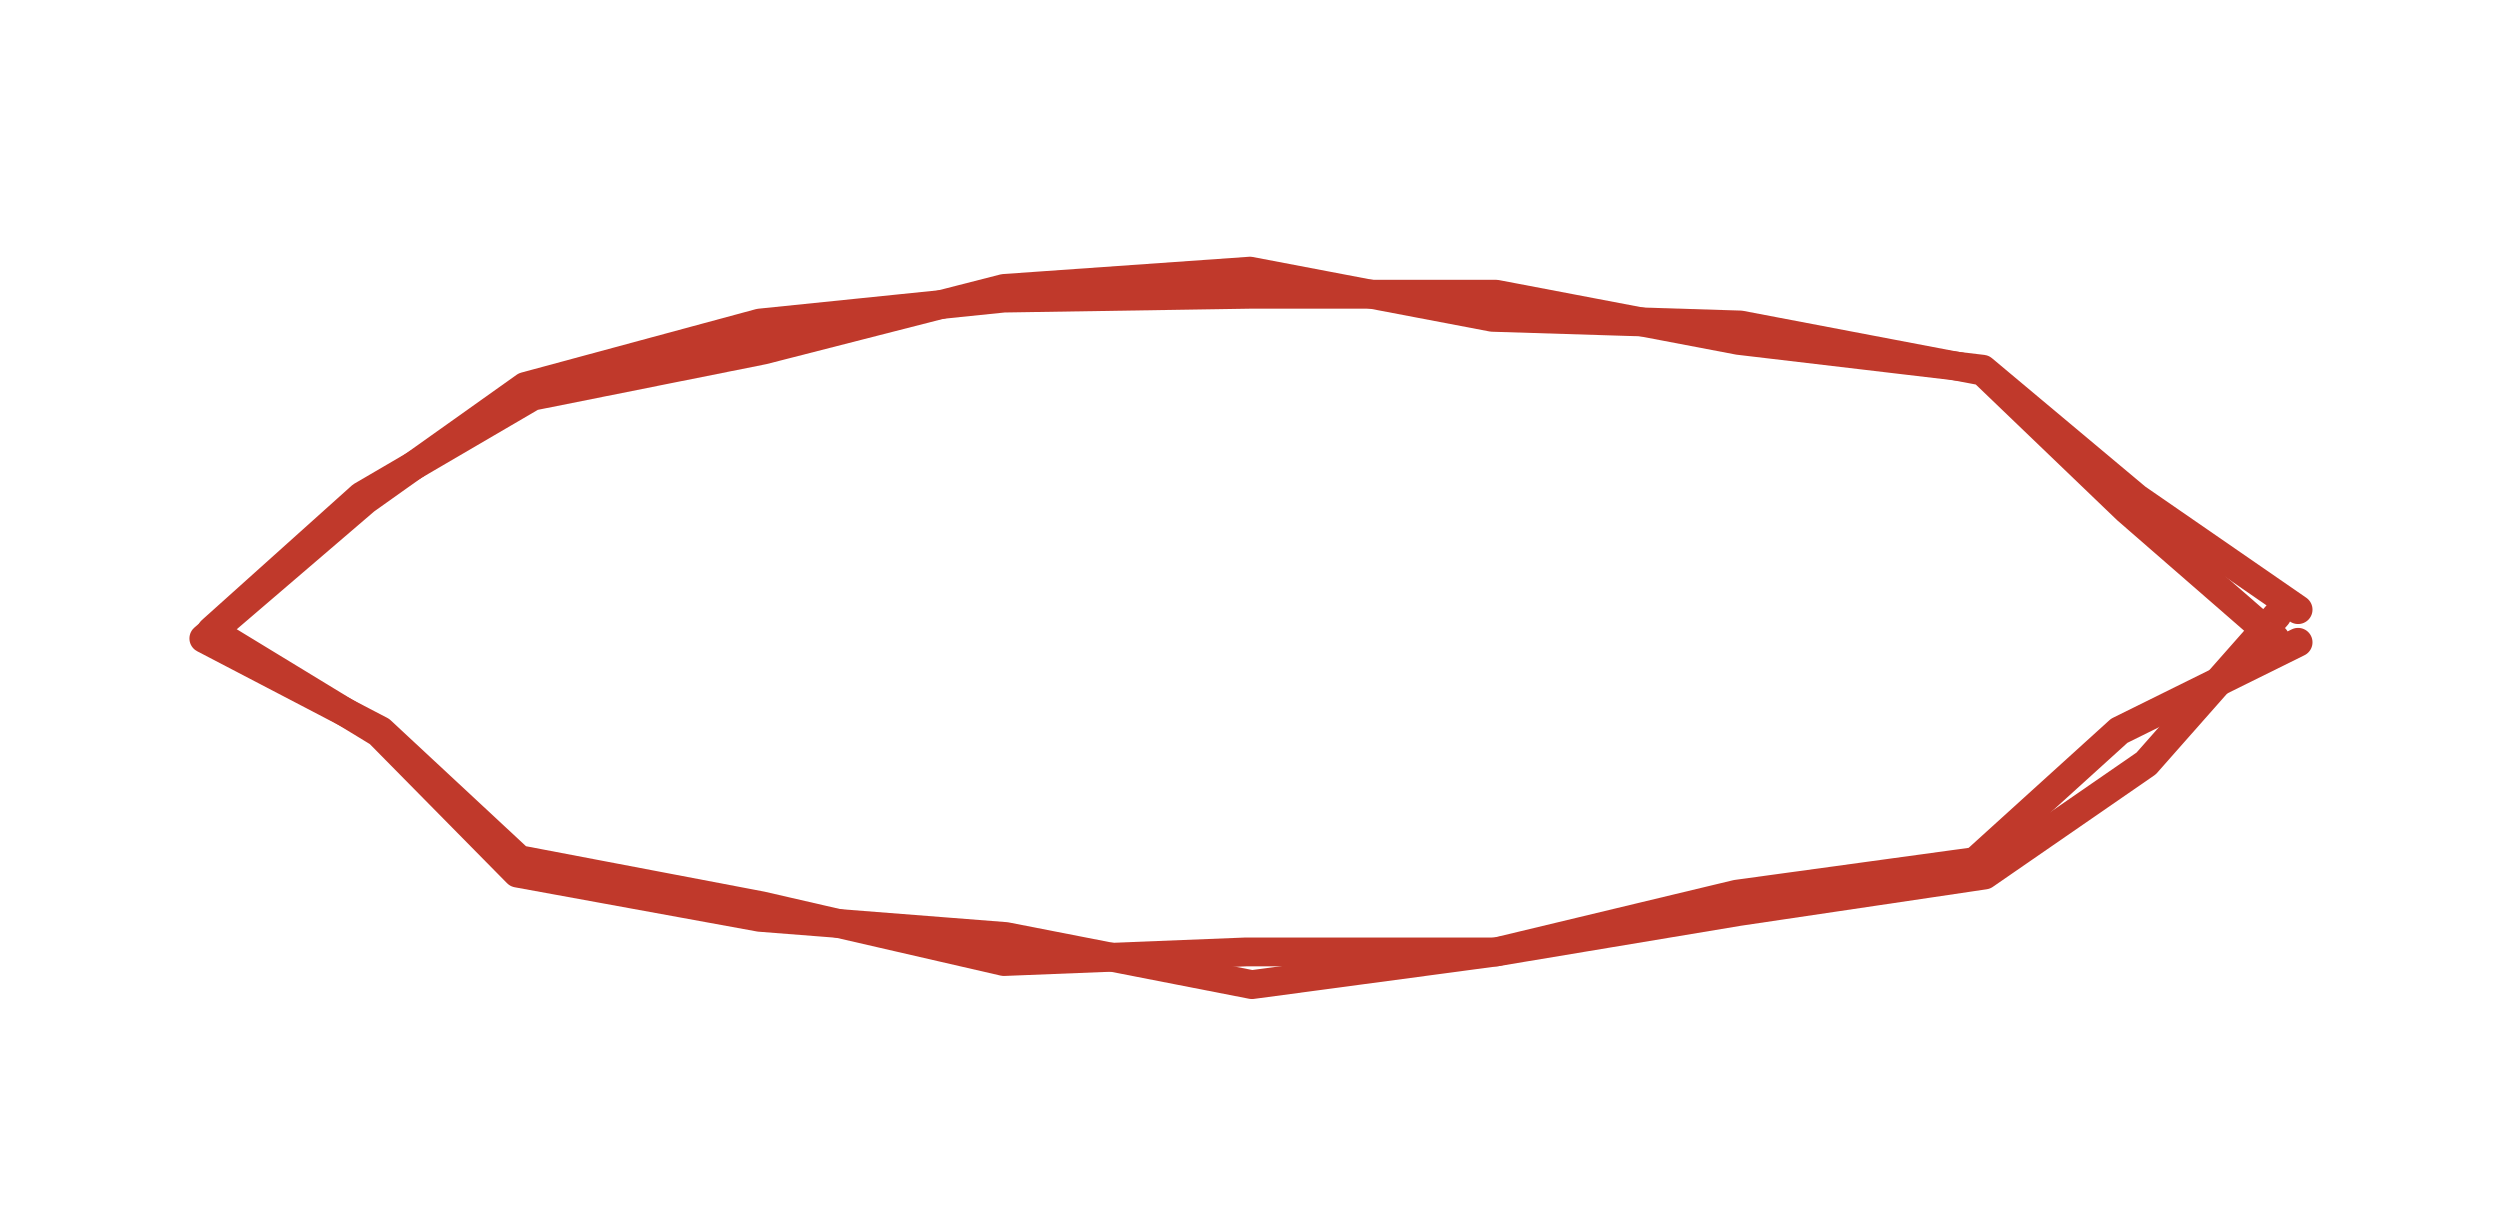
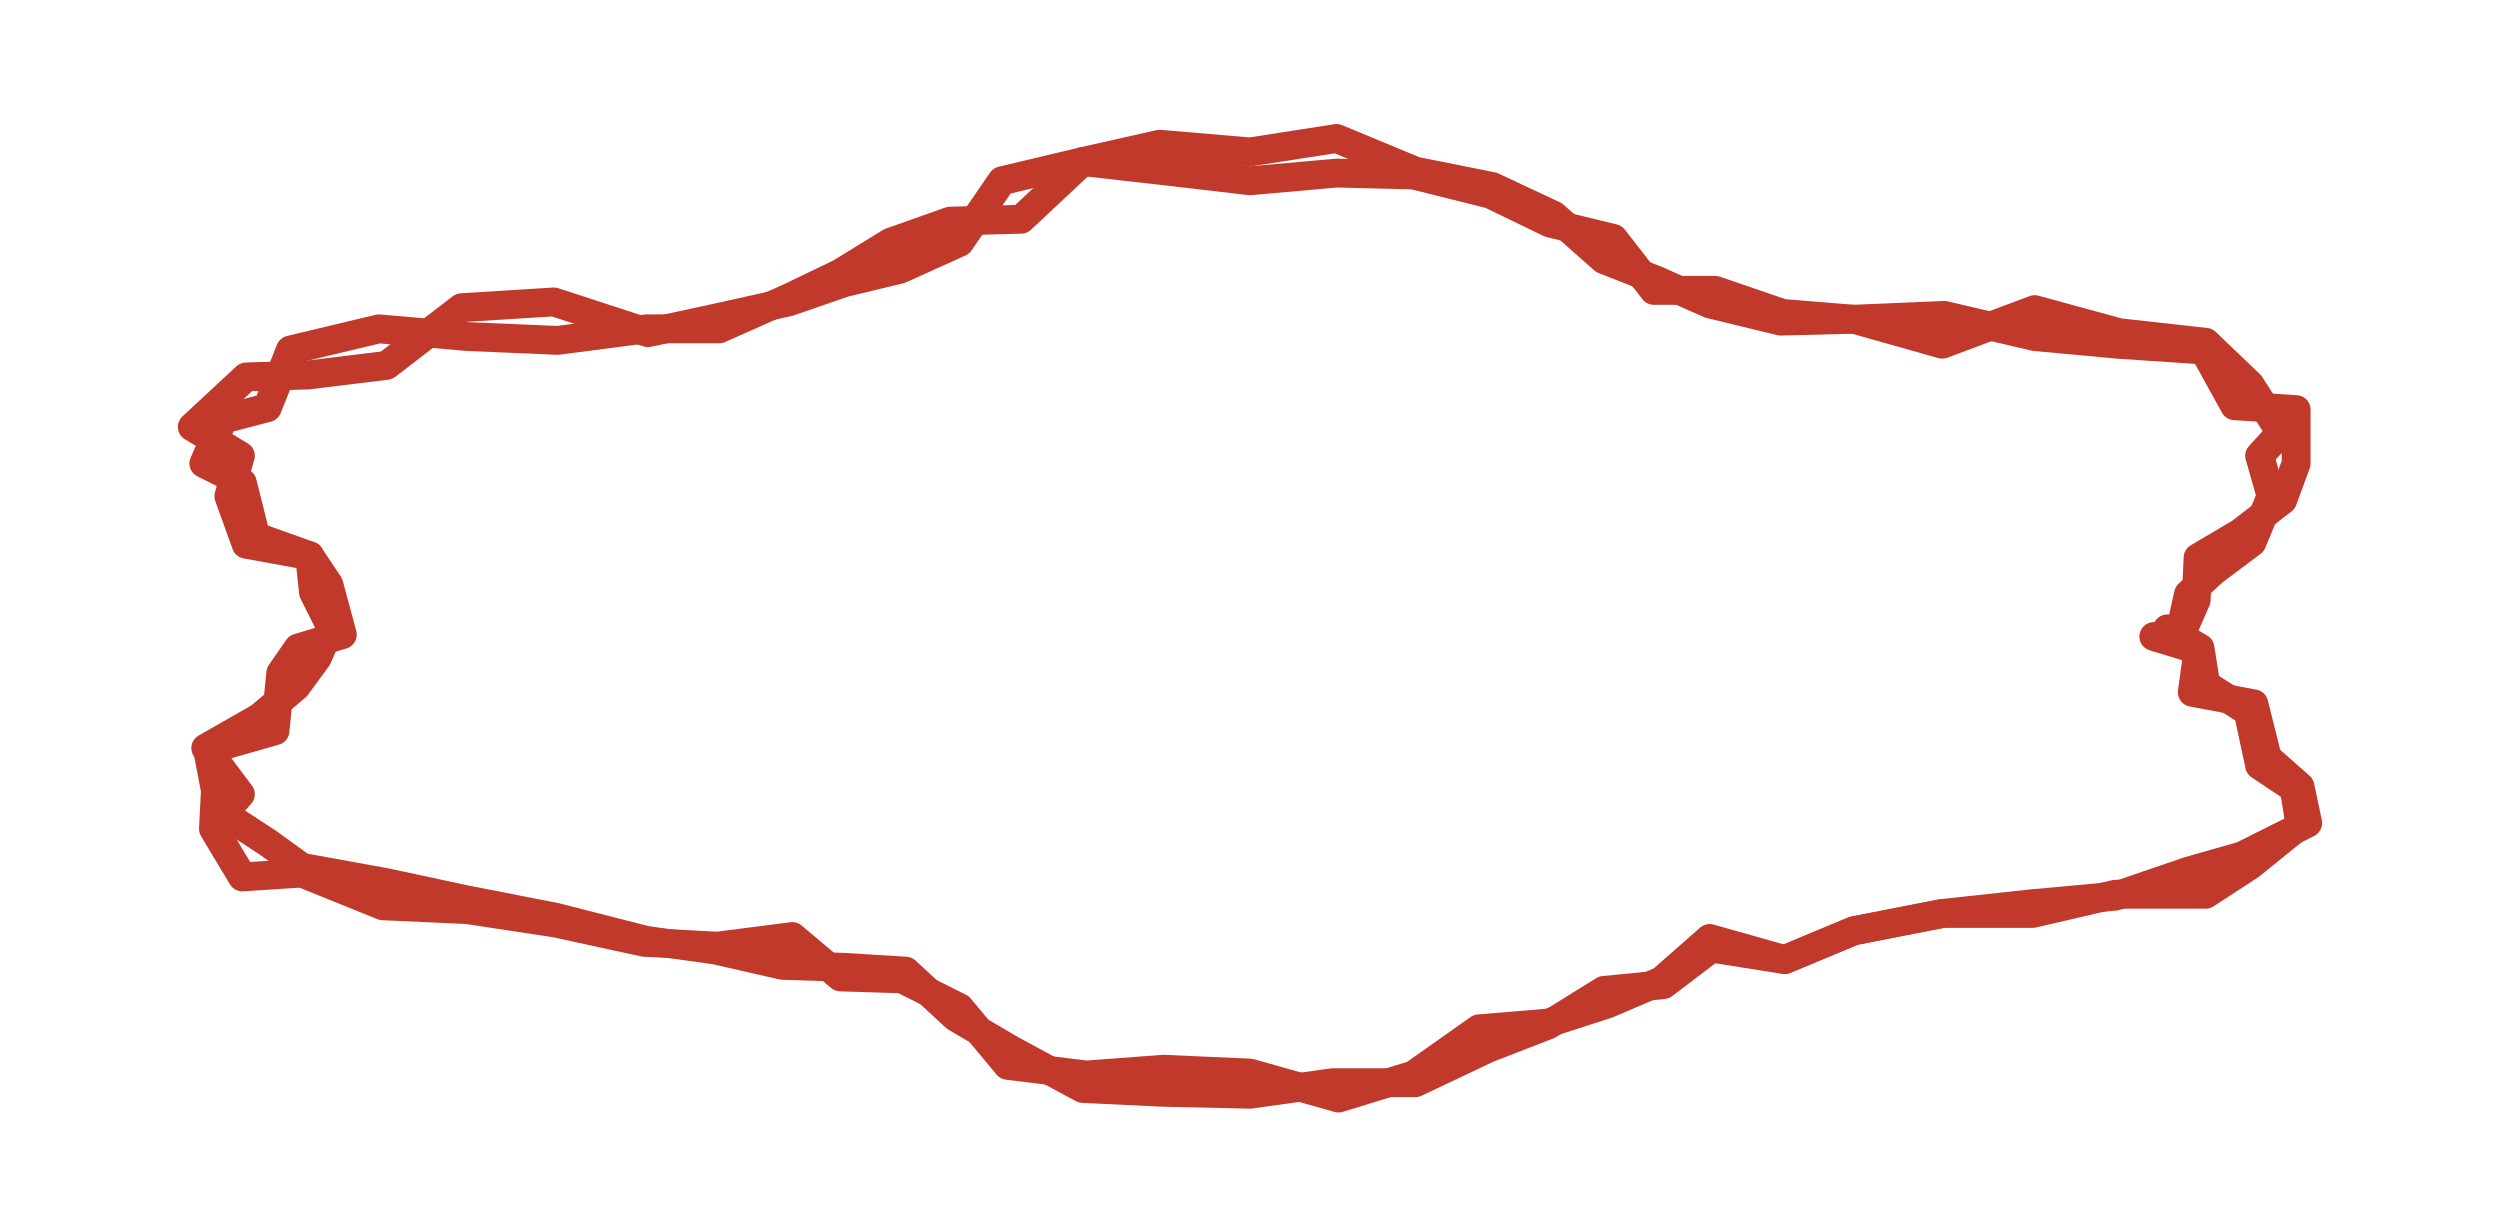
<svg xmlns="http://www.w3.org/2000/svg" viewBox="0 0 130 64" width="130" height="64">
-   <path d="M118.4 32.0L111.6 39.7L103.2 45.5L90.4 47.4L77.8 49.5L64.8 49.5L52.2 50.0L39.6 47.1L27.0 44.7L19.8 38.0L10.6 33.2L19.0 26.0L27.3 20.1L39.5 16.8L52.2 15.5L65.1 15.3L77.8 15.3L90.4 17.7L103.1 19.2L111.1 25.9L119.5 31.7" fill="none" stroke="#c0392b" stroke-width="1.5" stroke-linecap="round" stroke-linejoin="round" />
-   <path d="M119.5 33.4L110.2 38.0L102.7 44.8L90.3 46.5L77.8 49.5L65.1 51.2L52.3 48.7L39.5 47.7L26.9 45.4L19.7 38.1L11.0 32.8L18.8 25.8L27.7 20.6L39.7 18.2L52.2 15.0L65.0 14.1L77.6 16.5L90.5 16.9L103.1 19.3L110.6 26.5L118.3 33.2" fill="none" stroke="#c0392b" stroke-width="1.5" stroke-linecap="round" stroke-linejoin="round" />
+   <path d="M112.0 33.1L114.3 33.8L114.0 36.0L117.2 36.6L117.9 39.4L119.6 40.9L120.0 42.8L116.6 44.5L113.8 45.3L110.0 46.6L105.6 47.0L101.0 47.5L96.4 48.4L92.8 49.9L89.0 49.3L86.5 51.2L83.4 51.5L80.5 53.3L77.4 54.5L73.6 56.3L69.3 56.3L65.0 56.9L60.5 56.8L56.3 56.6L52.6 54.6L49.7 52.9L47.1 50.5L43.9 50.3L40.7 50.2L37.2 49.4L33.6 48.9L28.9 47.7L24.3 46.8L20.1 45.9L15.7 45.1L13.9 43.8L11.6 42.3L12.5 41.3L10.7 38.9L13.5 37.3L15.4 35.7L16.5 34.2L17.2 32.6L16.3 30.8L16.1 28.9L12.8 28.3L11.9 25.8L12.5 23.7L10.0 22.2L12.8 19.6L16.0 19.5L20.1 19.0L24.0 16.0L28.8 15.7L33.7 17.3L37.4 16.5L41.0 15.7L43.9 14.7L46.8 14.0L49.9 12.6L52.1 9.4L56.3 8.4L60.7 8.9L65.0 9.4L69.5 9.0L73.5 9.1L77.5 10.1L80.6 11.6L83.9 12.4L86.0 15.1L89.2 15.1L92.7 16.3L96.4 16.6L101.1 16.4L105.8 17.5L110.1 17.9L114.6 18.2L116.2 21.1L119.4 21.3L119.4 24.1L118.7 26.0L116.5 27.7L114.3 29.0L114.2 31.2L113.5 32.8" fill="none" stroke="#c0392b" stroke-width="1.5" stroke-linecap="round" stroke-linejoin="round" />
+   <path d="M112.7 32.7L114.4 33.7L114.7 35.6L116.9 37.0L117.5 39.8L119.3 41.0L119.6 42.9L117.0 45.0L114.7 46.5L110.0 46.5L105.7 47.5L101.0 47.5L96.4 48.4L92.8 49.9L88.9 48.8L86.4 51.0L83.6 52.2L80.5 53.2L76.9 53.5L73.5 55.9L69.6 57.1L65.0 55.8L60.5 55.6L56.5 55.9L52.4 55.4L49.9 52.4L46.9 50.9L43.7 50.8L41.2 48.7L37.3 49.2L33.5 49.0L28.9 48.0L24.3 47.3L19.9 47.1L15.7 45.4L12.6 45.6L11.1 43.1L11.2 41.1L10.8 39.0L14.3 38.0L14.6 35.0L15.5 33.7L17.8 33.0L17.1 30.4L16.1 28.9L13.3 27.9L12.6 25.1L10.6 24.1L11.6 21.8L13.9 21.2L15.1 18.2L19.7 17.1L24.3 17.5L29.0 17.7L33.6 17.1L37.4 17.1L41.0 15.5L43.7 14.2L46.3 12.6L49.4 11.5L53.1 11.4L56.3 8.4L60.3 7.5L65.0 7.9L69.5 7.2L73.6 8.9L77.6 9.7L80.8 11.2L83.4 13.5L86.2 14.6L88.9 15.8L92.6 16.7L96.4 16.6L101.0 17.9L105.8 16.1L110.2 17.3L114.7 17.8L117.0 20.0L118.6 22.5L117.5 23.7L118.1 25.8L117.1 28.2L115.1 29.7L113.8 30.9L113.4 32.7" fill="none" stroke="#c0392b" stroke-width="1.5" stroke-linecap="round" stroke-linejoin="round" />
</svg>
